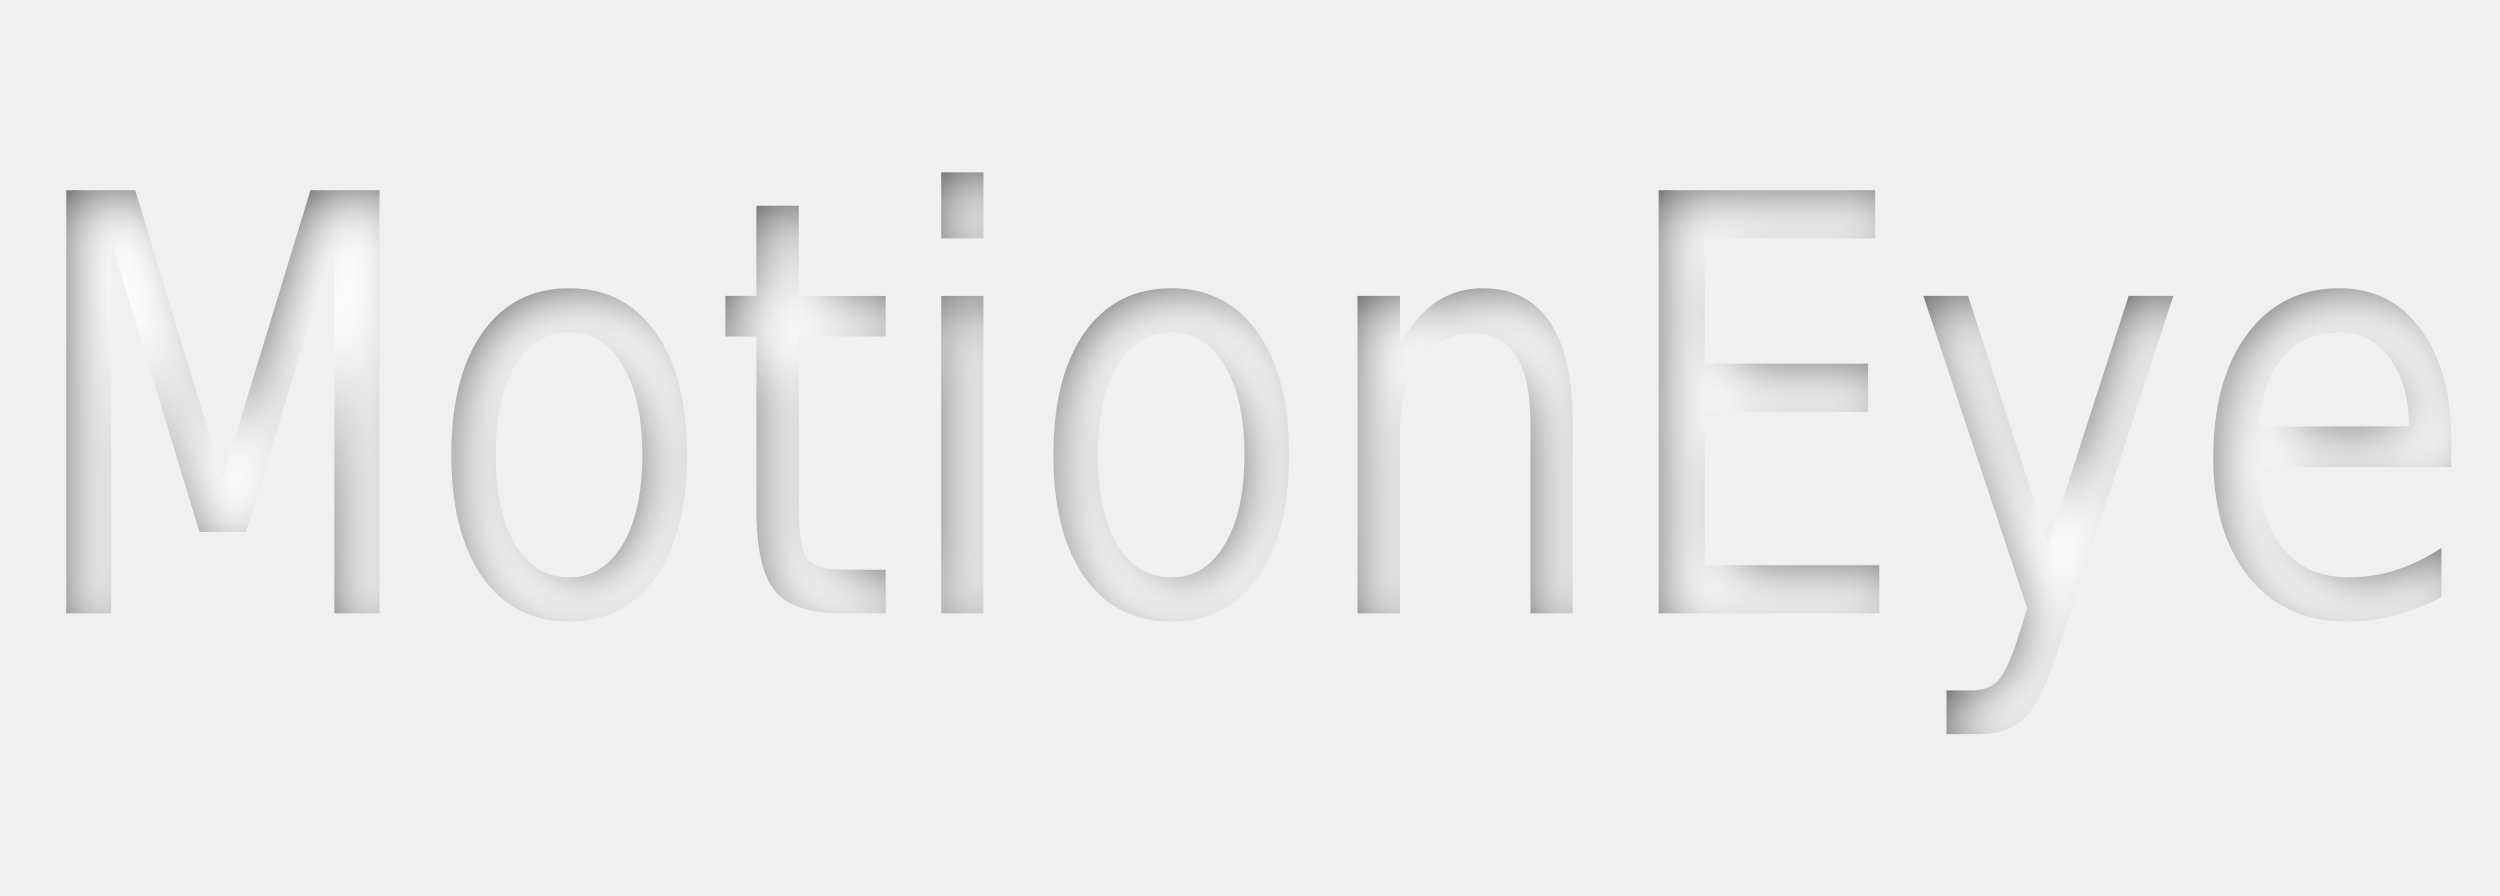
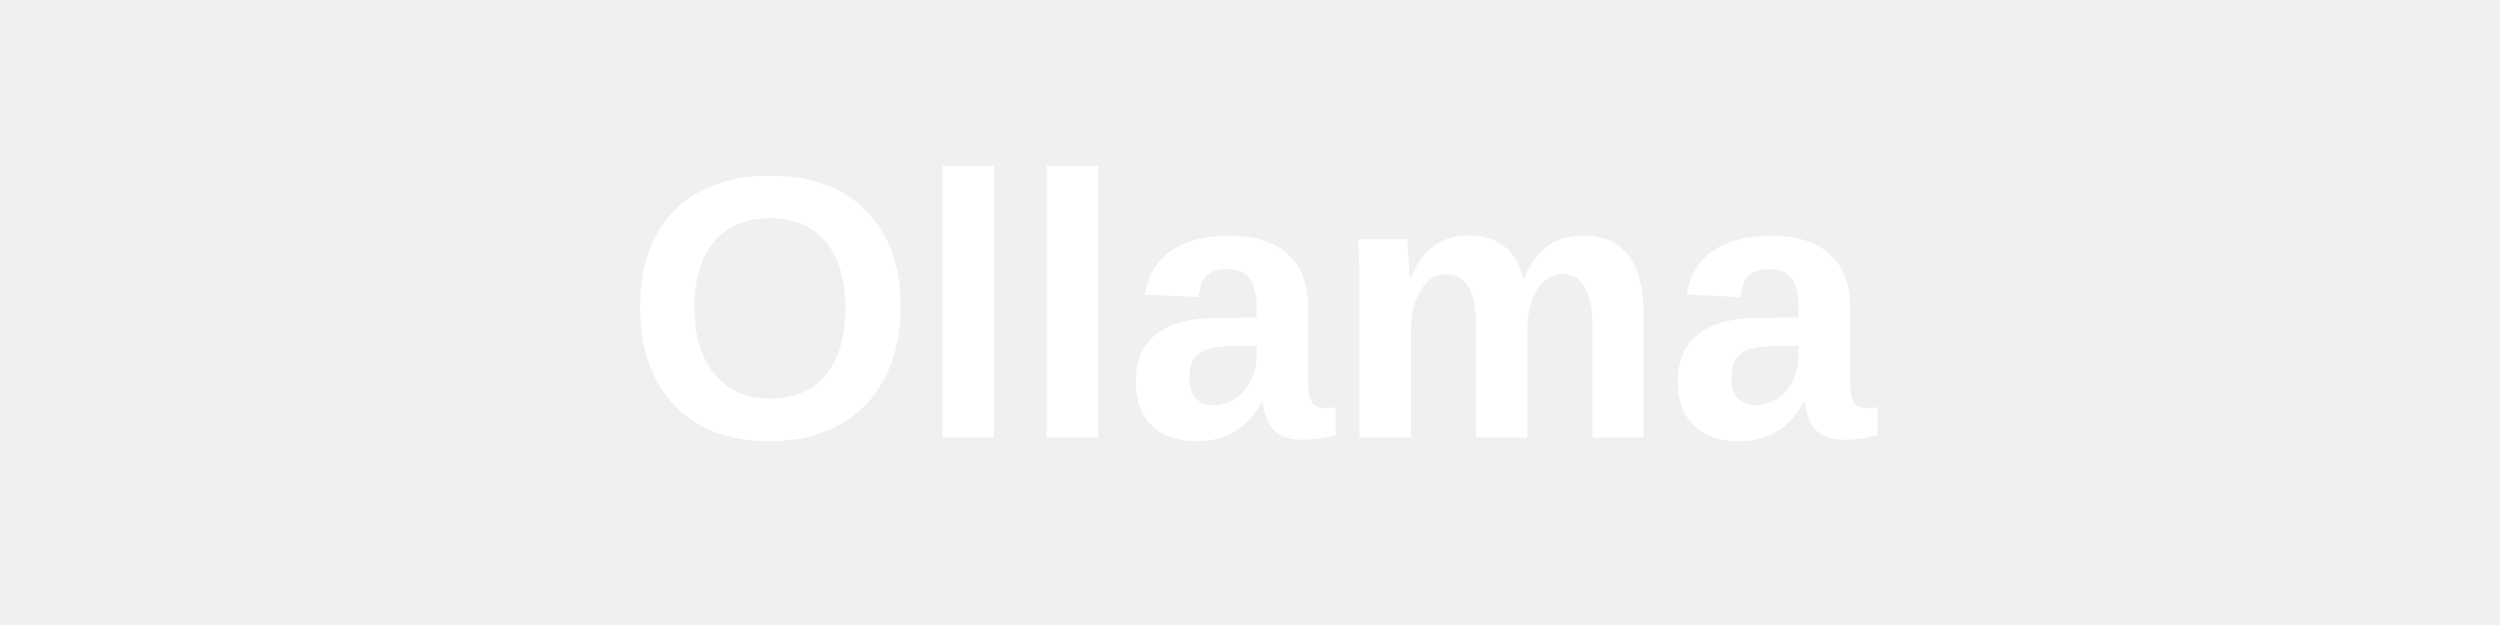
- <svg xmlns="http://www.w3.org/2000/svg" width="340.62px" height="122.021px" viewBox="79.69 13.989 340.62 122.021" style="background: rgba(0, 0, 0, 0);" preserveAspectRatio="xMidYMid" version="1.1" id="svg175">
-   <defs id="defs165">
-     <filter id="editing-hole" x="-100%" y="-100%" width="300%" height="300%">
-       <feFlood flood-color="#000" result="black" id="feFlood152" />
-       <feMorphology operator="dilate" radius="2" in="SourceGraphic" result="erode" id="feMorphology154" />
-       <feGaussianBlur in="erode" stdDeviation="4" result="blur" id="feGaussianBlur156" />
-       <feOffset in="blur" dx="2" dy="2" result="offset" id="feOffset158" />
-       <feComposite operator="atop" in="offset" in2="black" result="merge" id="feComposite160" />
-       <feComposite operator="in" in="merge" in2="SourceGraphic" result="inner-shadow" id="feComposite162" />
-     </filter>
-   </defs>
-   <g filter="url(#editing-hole)" id="g171">
-     <g transform="translate(137.6088, 104.7822)" id="g169">
-       <g aria-label="Jellyfin" transform="matrix(2.291431,0,0,1.896419,-70.34792,-125.0011)" style="font-style:normal;font-weight:normal;font-size:40px;line-height:1.25;font-family:sans-serif;letter-spacing:0px;word-spacing:0px;fill:#ffffff;fill-opacity:1;stroke:none" id="flowRoot181">
-         <g aria-label="3 Pack" transform="matrix(0.9974897,0,0,0.9971553,12.69838,6.731516)" style="font-style:normal;font-weight:normal;font-size:40px;line-height:1.25;font-family:sans-serif;letter-spacing:0px;word-spacing:0px;fill:#e9e6e6;fill-opacity:1;stroke:none" id="flowRoot3192">
-           <g aria-label="JeHervy" transform="matrix(0.5868196,0,0,0.6688138,-35.62745,-121.0619)" style="font-style:normal;font-weight:normal;font-size:192px;line-height:1.25;font-family:sans-serif;letter-spacing:0px;word-spacing:0px;fill:#ffffff;fill-opacity:1;stroke:none" id="flowRoot5543">
-             <g aria-label="MotionEye" transform="matrix(0.7455559,0,0,0.9771941,46.92435,252.772)" style="font-style:normal;font-weight:normal;font-size:40px;line-height:1.25;font-family:sans-serif;letter-spacing:0px;word-spacing:0px;fill:#ffffff;fill-opacity:1;stroke:none" id="flowRoot150">
-               <path d="m 10.848,-35.123 h 9.406 l 11.906,31.75 11.969,-31.75 h 9.406 v 46.656 h -6.156 v -40.969 L 35.348,2.564 h -6.344 L 16.973,-29.436 v 40.969 h -6.125 z" style="font-size:64px;fill:#ffffff" id="path182" />
-               <path d="m 79.379,-19.436 q -4.625,0 -7.312,3.625 -2.688,3.594 -2.688,9.875 0,6.281 2.656,9.906 2.688,3.594 7.344,3.594 4.594,0 7.281,-3.625 2.688,-3.625 2.688,-9.875 0,-6.219 -2.688,-9.844 -2.688,-3.656 -7.281,-3.656 z m 0,-4.875 q 7.5,0 11.781,4.875 4.281,4.875 4.281,13.5 0,8.594 -4.281,13.5 -4.281,4.875 -11.781,4.875 -7.531,0 -11.812,-4.875 -4.25,-4.906 -4.25,-13.5 0,-8.625 4.25,-13.5 4.281,-4.875 11.812,-4.875 z" style="font-size:64px;fill:#ffffff" id="path184" />
-               <path d="m 110.66,-33.404 v 9.938 h 11.844 v 4.469 H 110.66 V 0.002 q 0,4.281 1.156,5.5 1.188,1.219 4.781,1.219 h 5.906 v 4.812 h -5.906 q -6.656,0 -9.188,-2.469 -2.531,-2.5 -2.531,-9.062 V -18.998 h -4.219 v -4.469 h 4.219 v -9.938 z" style="font-size:64px;fill:#ffffff" id="path186" />
-               <path d="m 130.066,-23.467 h 5.75 v 35 h -5.75 z m 0,-13.625 h 5.75 v 7.281 h -5.75 z" style="font-size:64px;fill:#ffffff" id="path188" />
-               <path d="m 161.41,-19.436 q -4.625,0 -7.312,3.625 -2.688,3.594 -2.688,9.875 0,6.281 2.656,9.906 2.688,3.594 7.344,3.594 4.594,0 7.281,-3.625 2.688,-3.625 2.688,-9.875 0,-6.219 -2.688,-9.844 -2.688,-3.656 -7.281,-3.656 z m 0,-4.875 q 7.5,0 11.781,4.875 4.281,4.875 4.281,13.5 0,8.594 -4.281,13.5 -4.281,4.875 -11.781,4.875 -7.531,0 -11.812,-4.875 -4.25,-4.906 -4.25,-13.5 0,-8.625 4.25,-13.5 4.281,-4.875 11.812,-4.875 z" style="font-size:64px;fill:#ffffff" id="path190" />
-               <path d="M 216.098,-9.592 V 11.533 h -5.75 V -9.404 q 0,-4.969 -1.938,-7.438 -1.938,-2.469 -5.812,-2.469 -4.656,0 -7.344,2.969 -2.688,2.969 -2.688,8.094 V 11.533 h -5.781 v -35 h 5.781 v 5.438 q 2.062,-3.156 4.844,-4.719 2.812,-1.562 6.469,-1.562 6.031,0 9.125,3.75 3.094,3.719 3.094,10.969 z" style="font-size:64px;fill:#ffffff" id="path192" />
-               <path d="m 227.816,-35.123 h 29.5 v 5.312 h -23.188 v 13.812 h 22.219 v 5.312 H 234.129 V 6.221 h 23.75 v 5.312 h -30.062 z" style="font-size:64px;fill:#ffffff" id="path194" />
-               <path d="m 282.566,14.783 q -2.438,6.25 -4.75,8.156 -2.312,1.906 -6.188,1.906 h -4.594 v -4.812 h 3.375 q 2.375,0 3.688,-1.125 1.312,-1.125 2.906,-5.312 l 1.031,-2.625 -14.156,-34.438 h 6.094 l 10.938,27.375 10.938,-27.375 h 6.094 z" style="font-size:64px;fill:#ffffff" id="path196" />
-               <path d="m 335.816,-7.404 v 2.812 h -26.438 q 0.375,5.938 3.562,9.062 3.219,3.094 8.938,3.094 3.312,0 6.406,-0.812 3.125,-0.812 6.188,-2.438 v 5.438 q -3.094,1.312 -6.344,2 -3.25,0.688 -6.594,0.688 -8.375,0 -13.281,-4.875 -4.875,-4.875 -4.875,-13.188 0,-8.594 4.625,-13.625 4.656,-5.062 12.531,-5.062 7.062,0 11.156,4.562 4.125,4.531 4.125,12.344 z m -5.75,-1.688 q -0.062,-4.719 -2.656,-7.531 -2.562,-2.812 -6.812,-2.812 -4.812,0 -7.719,2.719 -2.875,2.719 -3.312,7.656 z" style="font-size:64px;fill:#ffffff" id="path198" />
-             </g>
-           </g>
-         </g>
-       </g>
-     </g>
-   </g>
-   <style id="style173">text {
-   font-size: 64px;
-   font-family: Arial Black;
-   dominant-baseline: central;
-   text-anchor: middle;
- }</style>
+ <svg xmlns="http://www.w3.org/2000/svg" width="400" height="100" viewBox="0 0 400 100">
+   <rect width="400" height="100" fill="transparent" />
+   <text x="200" y="70" font-family="Arial,sans-serif" font-size="60" font-weight="bold" fill="white" text-anchor="middle">Ollama</text>
</svg>
